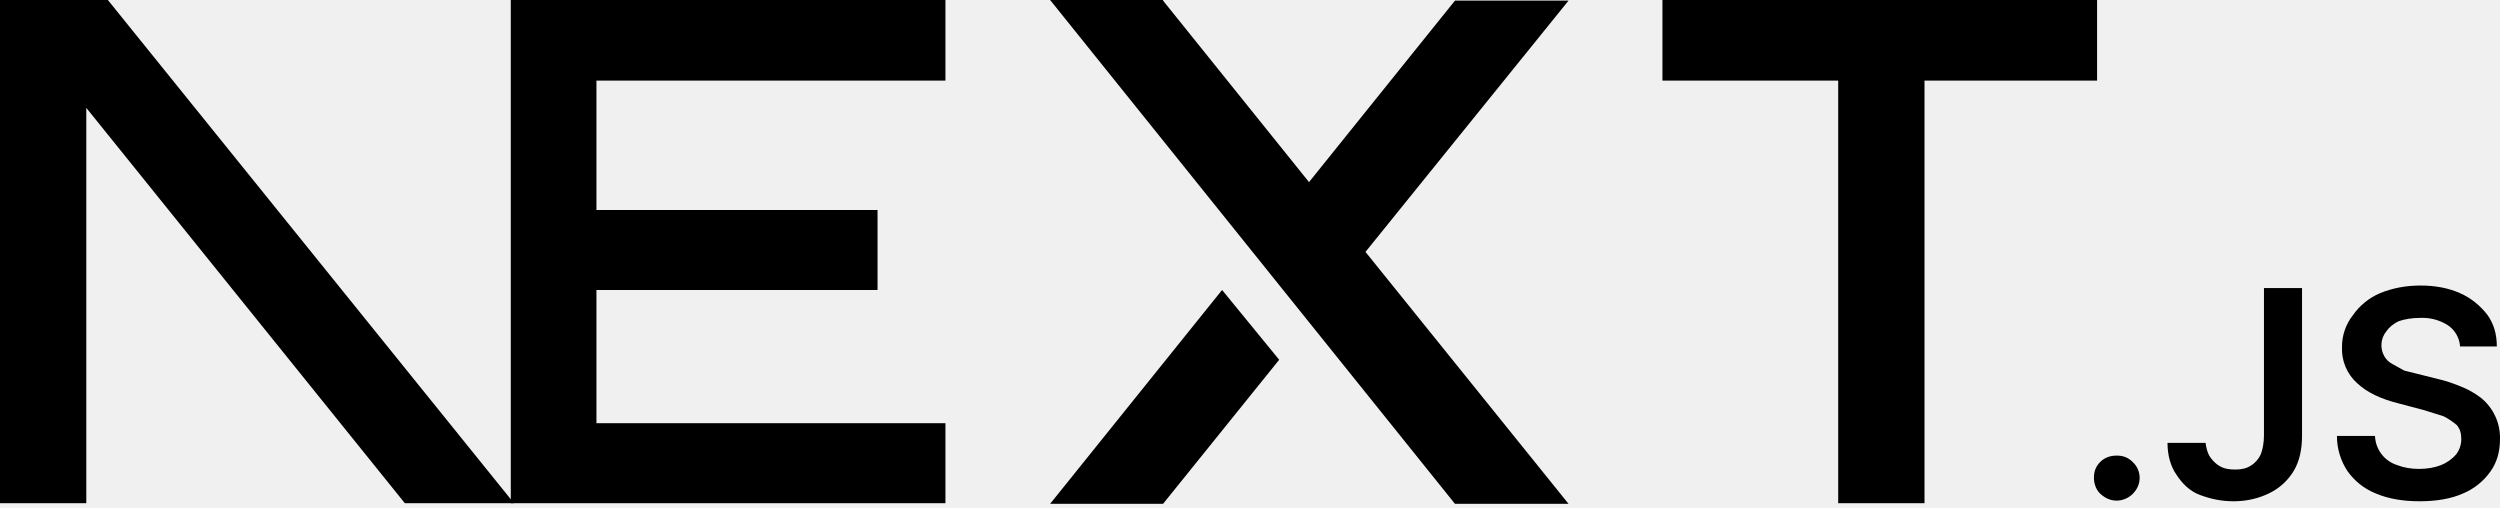
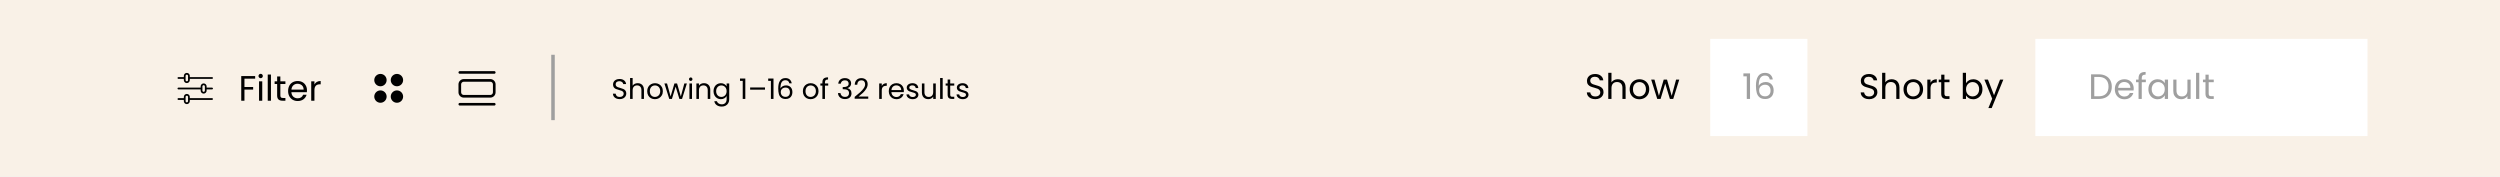
- <svg xmlns="http://www.w3.org/2000/svg" fill="none" viewBox="0 0 394 80">
-   <path fill="#000" d="M262 0h68.5v12.7h-27.2v66.6h-13.6V12.7H262V0ZM149 0v12.7H94v20.4h44.3v12.6H94v21h55v12.6H80.5V0h68.7zm34.3 0h-17.8l63.8 79.4h17.9l-32-39.7 32-39.6h-17.9l-23 28.6-23-28.6zm18.3 56.7-9-11-27.1 33.7h17.8l18.3-22.7z" />
-   <path fill="#000" d="M81 79.3 17 0H0v79.3h13.6V17l50.2 62.3H81Zm252.6-.4c-1 0-1.8-.4-2.5-1s-1.1-1.6-1.1-2.6.3-1.8 1-2.5 1.6-1 2.6-1 1.8.3 2.5 1a3.4 3.4 0 0 1 .6 4.3 3.7 3.7 0 0 1-3 1.8zm23.2-33.5h6v23.3c0 2.1-.4 4-1.3 5.5a9.1 9.1 0 0 1-3.8 3.5c-1.6.8-3.5 1.3-5.7 1.3-2 0-3.7-.4-5.3-1s-2.8-1.8-3.7-3.2c-.9-1.3-1.4-3-1.4-5h6c.1.8.3 1.6.7 2.2s1 1.2 1.6 1.5c.7.4 1.5.5 2.4.5 1 0 1.8-.2 2.4-.6a4 4 0 0 0 1.6-1.8c.3-.8.5-1.8.5-3V45.5zm30.9 9.1a4.4 4.4 0 0 0-2-3.3 7.5 7.5 0 0 0-4.3-1.1c-1.3 0-2.4.2-3.3.5-.9.4-1.6 1-2 1.6a3.5 3.5 0 0 0-.3 4c.3.5.7.9 1.3 1.2l1.8 1 2 .5 3.2.8c1.3.3 2.5.7 3.7 1.2a13 13 0 0 1 3.2 1.8 8.1 8.1 0 0 1 3 6.5c0 2-.5 3.7-1.5 5.1a10 10 0 0 1-4.4 3.5c-1.8.8-4.1 1.2-6.8 1.2-2.6 0-4.9-.4-6.8-1.2-2-.8-3.4-2-4.5-3.5a10 10 0 0 1-1.7-5.6h6a5 5 0 0 0 3.5 4.6c1 .4 2.2.6 3.4.6 1.3 0 2.5-.2 3.5-.6 1-.4 1.8-1 2.4-1.7a4 4 0 0 0 .8-2.4c0-.9-.2-1.6-.7-2.2a11 11 0 0 0-2.1-1.4l-3.2-1-3.8-1c-2.8-.7-5-1.7-6.6-3.2a7.2 7.2 0 0 1-2.4-5.7 8 8 0 0 1 1.7-5 10 10 0 0 1 4.3-3.5c2-.8 4-1.2 6.4-1.2 2.3 0 4.4.4 6.2 1.2 1.8.8 3.2 2 4.3 3.4 1 1.4 1.5 3 1.5 5h-5.8z" />
+ <svg xmlns="http://www.w3.org/2000/svg" width="1415" height="100" viewBox="0 0 1415 100" fill="none">
+   <rect width="1440" height="100" fill="#F9F1E7" />
+   <path d="M144.42 43.06V44.54H138.36V49.24H143.28V50.72H138.36V57H136.54V43.06H144.42ZM147.558 44.26C147.211 44.26 146.918 44.14 146.678 43.9C146.438 43.66 146.318 43.367 146.318 43.02C146.318 42.673 146.438 42.38 146.678 42.14C146.918 41.9 147.211 41.78 147.558 41.78C147.891 41.78 148.171 41.9 148.398 42.14C148.638 42.38 148.758 42.673 148.758 43.02C148.758 43.367 148.638 43.66 148.398 43.9C148.171 44.14 147.891 44.26 147.558 44.26ZM148.438 46.04V57H146.618V46.04H148.438ZM153.36 42.2V57H151.54V42.2H153.36ZM158.682 47.54V54C158.682 54.533 158.795 54.913 159.022 55.14C159.249 55.353 159.642 55.46 160.202 55.46H161.542V57H159.902C158.889 57 158.129 56.767 157.622 56.3C157.115 55.833 156.862 55.067 156.862 54V47.54H155.442V46.04H156.862V43.28H158.682V46.04H161.542V47.54H158.682ZM173.747 51.1C173.747 51.447 173.727 51.813 173.687 52.2H164.927C164.994 53.28 165.36 54.127 166.027 54.74C166.707 55.34 167.527 55.64 168.487 55.64C169.274 55.64 169.927 55.46 170.447 55.1C170.98 54.727 171.354 54.233 171.567 53.62H173.527C173.234 54.673 172.647 55.533 171.767 56.2C170.887 56.853 169.794 57.18 168.487 57.18C167.447 57.18 166.514 56.947 165.687 56.48C164.874 56.013 164.234 55.353 163.767 54.5C163.3 53.633 163.067 52.633 163.067 51.5C163.067 50.367 163.294 49.373 163.747 48.52C164.2 47.667 164.834 47.013 165.647 46.56C166.474 46.093 167.42 45.86 168.487 45.86C169.527 45.86 170.447 46.087 171.247 46.54C172.047 46.993 172.66 47.62 173.087 48.42C173.527 49.207 173.747 50.1 173.747 51.1ZM171.867 50.72C171.867 50.027 171.714 49.433 171.407 48.94C171.1 48.433 170.68 48.053 170.147 47.8C169.627 47.533 169.047 47.4 168.407 47.4C167.487 47.4 166.7 47.693 166.047 48.28C165.407 48.867 165.04 49.68 164.947 50.72H171.867ZM177.969 47.82C178.289 47.193 178.743 46.707 179.329 46.36C179.929 46.013 180.656 45.84 181.509 45.84V47.72H181.029C178.989 47.72 177.969 48.827 177.969 51.04V57H176.149V46.04H177.969V47.82Z" fill="black" />
+   <path d="M120.024 44.143H106.929M104.548 44.143H100.976M120.024 56.048H106.929M104.548 56.048H100.976M114.071 50.095H100.976M120.024 50.095H116.452M105.738 41.762C106.054 41.762 106.357 41.887 106.58 42.111C106.803 42.334 106.929 42.637 106.929 42.952V45.333C106.929 45.649 106.803 45.952 106.58 46.175C106.357 46.398 106.054 46.524 105.738 46.524C105.422 46.524 105.12 46.398 104.896 46.175C104.673 45.952 104.548 45.649 104.548 45.333V42.952C104.548 42.637 104.673 42.334 104.896 42.111C105.12 41.887 105.422 41.762 105.738 41.762V41.762ZM105.738 53.667C106.054 53.667 106.357 53.792 106.58 54.015C106.803 54.239 106.929 54.541 106.929 54.857V57.238C106.929 57.554 106.803 57.857 106.58 58.08C106.357 58.303 106.054 58.429 105.738 58.429C105.422 58.429 105.12 58.303 104.896 58.08C104.673 57.857 104.548 57.554 104.548 57.238V54.857C104.548 54.541 104.673 54.239 104.896 54.015C105.12 53.792 105.422 53.667 105.738 53.667ZM115.262 47.714C115.578 47.714 115.88 47.84 116.104 48.063C116.327 48.286 116.452 48.589 116.452 48.905V51.286C116.452 51.601 116.327 51.904 116.104 52.127C115.88 52.351 115.578 52.476 115.262 52.476C114.946 52.476 114.643 52.351 114.42 52.127C114.197 51.904 114.071 51.601 114.071 51.286V48.905C114.071 48.589 114.197 48.286 114.42 48.063C114.643 47.84 114.946 47.714 115.262 47.714V47.714Z" stroke="black" stroke-linecap="round" stroke-linejoin="round" />
+   <path d="M262.5 44.75H277.5C278.296 44.75 279.059 45.066 279.621 45.629C280.184 46.191 280.5 46.954 280.5 47.75V52.25C280.5 53.046 280.184 53.809 279.621 54.371C279.059 54.934 278.296 55.25 277.5 55.25H262.5C261.704 55.25 260.941 54.934 260.379 54.371C259.816 53.809 259.5 53.046 259.5 52.25V47.75C259.5 46.954 259.816 46.191 260.379 45.629C260.941 45.066 261.704 44.75 262.5 44.75ZM262.5 46.25C262.102 46.25 261.721 46.408 261.439 46.689C261.158 46.971 261 47.352 261 47.75V52.25C261 52.648 261.158 53.029 261.439 53.311C261.721 53.592 262.102 53.75 262.5 53.75H277.5C277.898 53.75 278.279 53.592 278.561 53.311C278.842 53.029 279 52.648 279 52.25V47.75C279 47.352 278.842 46.971 278.561 46.689C278.279 46.408 277.898 46.25 277.5 46.25H262.5ZM259.5 41C259.5 40.801 259.579 40.61 259.72 40.47C259.86 40.329 260.051 40.25 260.25 40.25H279.75C279.949 40.25 280.14 40.329 280.28 40.47C280.421 40.61 280.5 40.801 280.5 41C280.5 41.199 280.421 41.39 280.28 41.53C280.14 41.671 279.949 41.75 279.75 41.75H260.25C260.051 41.75 259.86 41.671 259.72 41.53C259.579 41.39 259.5 41.199 259.5 41ZM259.5 59C259.5 58.801 259.579 58.61 259.72 58.47C259.86 58.329 260.051 58.25 260.25 58.25H279.75C279.949 58.25 280.14 58.329 280.28 58.47C280.421 58.61 280.5 58.801 280.5 59C280.5 59.199 280.421 59.39 280.28 59.53C280.14 59.671 279.949 59.75 279.75 59.75H260.25C260.051 59.75 259.86 59.671 259.72 59.53C259.579 59.39 259.5 59.199 259.5 59Z" fill="black" />
+   <path d="M224.667 58.167C223.738 58.167 222.848 57.798 222.192 57.142C221.535 56.485 221.167 55.595 221.167 54.667C221.167 53.738 221.535 52.848 222.192 52.192C222.848 51.535 223.738 51.167 224.667 51.167C225.595 51.167 226.485 51.535 227.142 52.192C227.798 52.848 228.167 53.738 228.167 54.667C228.167 55.595 227.798 56.485 227.142 57.142C226.485 57.798 225.595 58.167 224.667 58.167ZM215.333 58.167C214.405 58.167 213.515 57.798 212.858 57.142C212.202 56.485 211.833 55.595 211.833 54.667C211.833 53.738 212.202 52.848 212.858 52.192C213.515 51.535 214.405 51.167 215.333 51.167C216.262 51.167 217.152 51.535 217.808 52.192C218.465 52.848 218.833 53.738 218.833 54.667C218.833 55.595 218.465 56.485 217.808 57.142C217.152 57.798 216.262 58.167 215.333 58.167ZM224.667 48.833C223.738 48.833 222.848 48.465 222.192 47.808C221.535 47.152 221.167 46.262 221.167 45.333C221.167 44.405 221.535 43.515 222.192 42.858C222.848 42.202 223.738 41.833 224.667 41.833C225.595 41.833 226.485 42.202 227.142 42.858C227.798 43.515 228.167 44.405 228.167 45.333C228.167 46.262 227.798 47.152 227.142 47.808C226.485 48.465 225.595 48.833 224.667 48.833ZM215.333 48.833C214.405 48.833 213.515 48.465 212.858 47.808C212.202 47.152 211.833 46.262 211.833 45.333C211.833 44.405 212.202 43.515 212.858 42.858C213.515 42.202 214.405 41.833 215.333 41.833C216.262 41.833 217.152 42.202 217.808 42.858C218.465 43.515 218.833 44.405 218.833 45.333C218.833 46.262 218.465 47.152 217.808 47.808C217.152 48.465 216.262 48.833 215.333 48.833Z" fill="black" />
+   <line x1="313" y1="31" x2="313" y2="68" stroke="#9F9F9F" stroke-width="2" />
+   <path d="M350.768 56.112C350.032 56.112 349.371 55.984 348.784 55.728C348.208 55.461 347.755 55.099 347.424 54.64C347.093 54.171 346.923 53.632 346.912 53.024H348.464C348.517 53.547 348.731 53.989 349.104 54.352C349.488 54.704 350.043 54.88 350.768 54.88C351.461 54.88 352.005 54.709 352.4 54.368C352.805 54.016 353.008 53.568 353.008 53.024C353.008 52.597 352.891 52.251 352.656 51.984C352.421 51.717 352.128 51.515 351.776 51.376C351.424 51.237 350.949 51.088 350.352 50.928C349.616 50.736 349.024 50.544 348.576 50.352C348.139 50.16 347.76 49.861 347.44 49.456C347.131 49.04 346.976 48.485 346.976 47.792C346.976 47.184 347.131 46.645 347.44 46.176C347.749 45.707 348.181 45.344 348.736 45.088C349.301 44.832 349.947 44.704 350.672 44.704C351.717 44.704 352.571 44.965 353.232 45.488C353.904 46.011 354.283 46.704 354.368 47.568H352.768C352.715 47.141 352.491 46.768 352.096 46.448C351.701 46.117 351.179 45.952 350.528 45.952C349.92 45.952 349.424 46.112 349.04 46.432C348.656 46.741 348.464 47.179 348.464 47.744C348.464 48.149 348.576 48.48 348.8 48.736C349.035 48.992 349.317 49.189 349.648 49.328C349.989 49.456 350.464 49.605 351.072 49.776C351.808 49.979 352.4 50.181 352.848 50.384C353.296 50.576 353.68 50.88 354 51.296C354.32 51.701 354.48 52.256 354.48 52.96C354.48 53.504 354.336 54.016 354.048 54.496C353.76 54.976 353.333 55.365 352.768 55.664C352.203 55.963 351.536 56.112 350.768 56.112ZM360.975 47.072C361.636 47.072 362.233 47.216 362.767 47.504C363.3 47.781 363.716 48.203 364.015 48.768C364.324 49.333 364.479 50.021 364.479 50.832V56H363.039V51.04C363.039 50.165 362.82 49.499 362.383 49.04C361.945 48.571 361.348 48.336 360.591 48.336C359.823 48.336 359.209 48.576 358.751 49.056C358.303 49.536 358.079 50.235 358.079 51.152V56H356.623V44.16H358.079V48.48C358.367 48.032 358.761 47.685 359.263 47.44C359.775 47.195 360.345 47.072 360.975 47.072ZM370.681 56.144C369.86 56.144 369.113 55.957 368.441 55.584C367.78 55.211 367.257 54.683 366.873 54C366.5 53.307 366.313 52.507 366.313 51.6C366.313 50.704 366.505 49.915 366.889 49.232C367.284 48.539 367.817 48.011 368.489 47.648C369.161 47.275 369.913 47.088 370.745 47.088C371.577 47.088 372.329 47.275 373.001 47.648C373.673 48.011 374.201 48.533 374.585 49.216C374.98 49.899 375.177 50.693 375.177 51.6C375.177 52.507 374.974 53.307 374.569 54C374.174 54.683 373.636 55.211 372.953 55.584C372.27 55.957 371.513 56.144 370.681 56.144ZM370.681 54.864C371.204 54.864 371.694 54.741 372.153 54.496C372.612 54.251 372.98 53.883 373.257 53.392C373.545 52.901 373.689 52.304 373.689 51.6C373.689 50.896 373.55 50.299 373.273 49.808C372.996 49.317 372.633 48.955 372.185 48.72C371.737 48.475 371.252 48.352 370.729 48.352C370.196 48.352 369.705 48.475 369.257 48.72C368.82 48.955 368.468 49.317 368.201 49.808C367.934 50.299 367.801 50.896 367.801 51.6C367.801 52.315 367.929 52.917 368.185 53.408C368.452 53.899 368.804 54.267 369.241 54.512C369.678 54.747 370.158 54.864 370.681 54.864ZM388.771 47.232L386.035 56H384.531L382.419 49.04L380.307 56H378.803L376.051 47.232H377.539L379.555 54.592L381.731 47.232H383.219L385.347 54.608L387.331 47.232H388.771ZM390.968 45.808C390.691 45.808 390.456 45.712 390.264 45.52C390.072 45.328 389.976 45.093 389.976 44.816C389.976 44.539 390.072 44.304 390.264 44.112C390.456 43.92 390.691 43.824 390.968 43.824C391.235 43.824 391.459 43.92 391.64 44.112C391.832 44.304 391.928 44.539 391.928 44.816C391.928 45.093 391.832 45.328 391.64 45.52C391.459 45.712 391.235 45.808 390.968 45.808ZM391.672 47.232V56H390.216V47.232H391.672ZM398.426 47.072C399.493 47.072 400.357 47.397 401.018 48.048C401.679 48.688 402.01 49.616 402.01 50.832V56H400.57V51.04C400.57 50.165 400.351 49.499 399.914 49.04C399.477 48.571 398.879 48.336 398.122 48.336C397.354 48.336 396.741 48.576 396.282 49.056C395.834 49.536 395.61 50.235 395.61 51.152V56H394.154V47.232H395.61V48.48C395.898 48.032 396.287 47.685 396.778 47.44C397.279 47.195 397.829 47.072 398.426 47.072ZM408.004 47.088C408.762 47.088 409.423 47.253 409.988 47.584C410.564 47.915 410.991 48.331 411.268 48.832V47.232H412.74V56.192C412.74 56.992 412.57 57.701 412.228 58.32C411.887 58.949 411.396 59.44 410.756 59.792C410.127 60.144 409.391 60.32 408.548 60.32C407.396 60.32 406.436 60.048 405.668 59.504C404.9 58.96 404.447 58.219 404.308 57.28H405.748C405.908 57.813 406.239 58.24 406.74 58.56C407.242 58.891 407.844 59.056 408.548 59.056C409.348 59.056 409.999 58.805 410.5 58.304C411.012 57.803 411.268 57.099 411.268 56.192V54.352C410.98 54.864 410.554 55.291 409.988 55.632C409.423 55.973 408.762 56.144 408.004 56.144C407.226 56.144 406.516 55.952 405.876 55.568C405.247 55.184 404.751 54.645 404.388 53.952C404.026 53.259 403.844 52.469 403.844 51.584C403.844 50.688 404.026 49.904 404.388 49.232C404.751 48.549 405.247 48.021 405.876 47.648C406.516 47.275 407.226 47.088 408.004 47.088ZM411.268 51.6C411.268 50.939 411.135 50.363 410.868 49.872C410.602 49.381 410.239 49.008 409.78 48.752C409.332 48.485 408.836 48.352 408.292 48.352C407.748 48.352 407.252 48.48 406.804 48.736C406.356 48.992 405.999 49.365 405.732 49.856C405.466 50.347 405.332 50.923 405.332 51.584C405.332 52.256 405.466 52.843 405.732 53.344C405.999 53.835 406.356 54.213 406.804 54.48C407.252 54.736 407.748 54.864 408.292 54.864C408.836 54.864 409.332 54.736 409.78 54.48C410.239 54.213 410.602 53.835 410.868 53.344C411.135 52.843 411.268 52.261 411.268 51.6ZM418.842 45.76V44.432H421.85V56H420.378V45.76H418.842ZM432.991 49.52V50.752H424.575V49.52H432.991ZM434.796 45.76V44.432H437.804V56H436.332V45.76H434.796ZM446.753 47.184C446.518 46 445.787 45.408 444.561 45.408C443.611 45.408 442.902 45.776 442.433 46.512C441.963 47.237 441.734 48.437 441.745 50.112C441.99 49.557 442.395 49.125 442.961 48.816C443.537 48.496 444.177 48.336 444.881 48.336C445.979 48.336 446.854 48.677 447.505 49.36C448.166 50.043 448.497 50.987 448.497 52.192C448.497 52.917 448.353 53.568 448.065 54.144C447.787 54.72 447.361 55.179 446.785 55.52C446.219 55.861 445.531 56.032 444.721 56.032C443.622 56.032 442.763 55.787 442.145 55.296C441.526 54.805 441.094 54.128 440.849 53.264C440.603 52.4 440.481 51.333 440.481 50.064C440.481 46.149 441.846 44.192 444.577 44.192C445.622 44.192 446.443 44.475 447.041 45.04C447.638 45.605 447.99 46.32 448.097 47.184H446.753ZM444.577 49.568C444.118 49.568 443.686 49.664 443.281 49.856C442.875 50.037 442.545 50.32 442.289 50.704C442.043 51.077 441.921 51.536 441.921 52.08C441.921 52.891 442.155 53.552 442.625 54.064C443.094 54.565 443.766 54.816 444.641 54.816C445.387 54.816 445.979 54.587 446.417 54.128C446.865 53.659 447.089 53.029 447.089 52.24C447.089 51.408 446.875 50.757 446.449 50.288C446.022 49.808 445.398 49.568 444.577 49.568ZM458.79 56.144C457.969 56.144 457.222 55.957 456.55 55.584C455.889 55.211 455.366 54.683 454.982 54C454.609 53.307 454.422 52.507 454.422 51.6C454.422 50.704 454.614 49.915 454.998 49.232C455.393 48.539 455.926 48.011 456.598 47.648C457.27 47.275 458.022 47.088 458.854 47.088C459.686 47.088 460.438 47.275 461.11 47.648C461.782 48.011 462.31 48.533 462.694 49.216C463.089 49.899 463.286 50.693 463.286 51.6C463.286 52.507 463.084 53.307 462.678 54C462.284 54.683 461.745 55.211 461.062 55.584C460.38 55.957 459.622 56.144 458.79 56.144ZM458.79 54.864C459.313 54.864 459.804 54.741 460.262 54.496C460.721 54.251 461.089 53.883 461.366 53.392C461.654 52.901 461.798 52.304 461.798 51.6C461.798 50.896 461.66 50.299 461.382 49.808C461.105 49.317 460.742 48.955 460.294 48.72C459.846 48.475 459.361 48.352 458.838 48.352C458.305 48.352 457.814 48.475 457.366 48.72C456.929 48.955 456.577 49.317 456.31 49.808C456.044 50.299 455.91 50.896 455.91 51.6C455.91 52.315 456.038 52.917 456.294 53.408C456.561 53.899 456.913 54.267 457.35 54.512C457.788 54.747 458.268 54.864 458.79 54.864ZM468.769 48.432H466.929V56H465.473V48.432H464.337V47.232H465.473V46.608C465.473 45.627 465.723 44.912 466.225 44.464C466.737 44.005 467.553 43.776 468.673 43.776V44.992C468.033 44.992 467.579 45.12 467.313 45.376C467.057 45.621 466.929 46.032 466.929 46.608V47.232H468.769V48.432ZM474.46 47.344C474.535 46.363 474.913 45.595 475.596 45.04C476.279 44.485 477.164 44.208 478.252 44.208C478.977 44.208 479.601 44.341 480.124 44.608C480.657 44.864 481.057 45.216 481.324 45.664C481.601 46.112 481.74 46.619 481.74 47.184C481.74 47.845 481.548 48.416 481.164 48.896C480.791 49.376 480.3 49.685 479.692 49.824V49.904C480.385 50.075 480.935 50.411 481.34 50.912C481.745 51.413 481.948 52.069 481.948 52.88C481.948 53.488 481.809 54.037 481.532 54.528C481.255 55.008 480.839 55.387 480.284 55.664C479.729 55.941 479.063 56.08 478.284 56.08C477.153 56.08 476.225 55.787 475.5 55.2C474.775 54.603 474.369 53.76 474.284 52.672H475.692C475.767 53.312 476.028 53.835 476.476 54.24C476.924 54.645 477.521 54.848 478.268 54.848C479.015 54.848 479.58 54.656 479.964 54.272C480.359 53.877 480.556 53.371 480.556 52.752C480.556 51.952 480.289 51.376 479.756 51.024C479.223 50.672 478.417 50.496 477.34 50.496H476.972V49.28H477.356C478.337 49.269 479.079 49.109 479.58 48.8C480.081 48.48 480.332 47.989 480.332 47.328C480.332 46.763 480.145 46.309 479.772 45.968C479.409 45.627 478.887 45.456 478.204 45.456C477.543 45.456 477.009 45.627 476.604 45.968C476.199 46.309 475.959 46.768 475.884 47.344H474.46ZM483.738 54.832C485.093 53.744 486.154 52.853 486.922 52.16C487.69 51.456 488.335 50.725 488.858 49.968C489.391 49.2 489.658 48.448 489.658 47.712C489.658 47.019 489.487 46.475 489.146 46.08C488.815 45.675 488.277 45.472 487.53 45.472C486.805 45.472 486.239 45.701 485.834 46.16C485.439 46.608 485.226 47.211 485.194 47.968H483.786C483.829 46.773 484.191 45.851 484.874 45.2C485.557 44.549 486.437 44.224 487.514 44.224C488.613 44.224 489.482 44.528 490.122 45.136C490.773 45.744 491.098 46.581 491.098 47.648C491.098 48.533 490.831 49.397 490.298 50.24C489.775 51.072 489.178 51.808 488.506 52.448C487.834 53.077 486.975 53.813 485.93 54.656H491.434V55.872H483.738V54.832ZM499.079 48.656C499.335 48.155 499.697 47.765 500.167 47.488C500.647 47.211 501.228 47.072 501.911 47.072V48.576H501.527C499.895 48.576 499.079 49.461 499.079 51.232V56H497.623V47.232H499.079V48.656ZM511.591 51.28C511.591 51.557 511.575 51.851 511.543 52.16H504.535C504.589 53.024 504.882 53.701 505.415 54.192C505.959 54.672 506.615 54.912 507.383 54.912C508.013 54.912 508.535 54.768 508.951 54.48C509.378 54.181 509.677 53.787 509.847 53.296H511.415C511.181 54.139 510.711 54.827 510.007 55.36C509.303 55.883 508.429 56.144 507.383 56.144C506.551 56.144 505.805 55.957 505.143 55.584C504.493 55.211 503.981 54.683 503.607 54C503.234 53.307 503.047 52.507 503.047 51.6C503.047 50.693 503.229 49.899 503.591 49.216C503.954 48.533 504.461 48.011 505.111 47.648C505.773 47.275 506.53 47.088 507.383 47.088C508.215 47.088 508.951 47.269 509.591 47.632C510.231 47.995 510.722 48.496 511.063 49.136C511.415 49.765 511.591 50.48 511.591 51.28ZM510.087 50.976C510.087 50.421 509.965 49.947 509.719 49.552C509.474 49.147 509.138 48.843 508.711 48.64C508.295 48.427 507.831 48.32 507.319 48.32C506.583 48.32 505.954 48.555 505.431 49.024C504.919 49.493 504.626 50.144 504.551 50.976H510.087ZM516.617 56.144C515.945 56.144 515.343 56.032 514.809 55.808C514.276 55.573 513.855 55.253 513.545 54.848C513.236 54.432 513.065 53.957 513.033 53.424H514.537C514.58 53.861 514.783 54.219 515.145 54.496C515.519 54.773 516.004 54.912 516.601 54.912C517.156 54.912 517.593 54.789 517.913 54.544C518.233 54.299 518.393 53.989 518.393 53.616C518.393 53.232 518.223 52.949 517.881 52.768C517.54 52.576 517.012 52.389 516.297 52.208C515.647 52.037 515.113 51.867 514.697 51.696C514.292 51.515 513.94 51.253 513.641 50.912C513.353 50.56 513.209 50.101 513.209 49.536C513.209 49.088 513.343 48.677 513.609 48.304C513.876 47.931 514.255 47.637 514.745 47.424C515.236 47.2 515.796 47.088 516.425 47.088C517.396 47.088 518.18 47.333 518.777 47.824C519.375 48.315 519.695 48.987 519.737 49.84H518.281C518.249 49.381 518.063 49.013 517.721 48.736C517.391 48.459 516.943 48.32 516.377 48.32C515.855 48.32 515.439 48.432 515.129 48.656C514.82 48.88 514.665 49.173 514.665 49.536C514.665 49.824 514.756 50.064 514.937 50.256C515.129 50.437 515.364 50.587 515.641 50.704C515.929 50.811 516.324 50.933 516.825 51.072C517.455 51.243 517.967 51.413 518.361 51.584C518.756 51.744 519.092 51.989 519.369 52.32C519.657 52.651 519.807 53.083 519.817 53.616C519.817 54.096 519.684 54.528 519.417 54.912C519.151 55.296 518.772 55.6 518.281 55.824C517.801 56.037 517.247 56.144 516.617 56.144ZM529.649 47.232V56H528.193V54.704C527.915 55.152 527.526 55.504 527.025 55.76C526.534 56.005 525.99 56.128 525.393 56.128C524.71 56.128 524.097 55.989 523.553 55.712C523.009 55.424 522.577 54.997 522.257 54.432C521.947 53.867 521.793 53.179 521.793 52.368V47.232H523.233V52.176C523.233 53.04 523.451 53.707 523.889 54.176C524.326 54.635 524.923 54.864 525.681 54.864C526.459 54.864 527.073 54.624 527.521 54.144C527.969 53.664 528.193 52.965 528.193 52.048V47.232H529.649ZM533.563 44.16V56H532.107V44.16H533.563ZM537.821 48.432V53.6C537.821 54.027 537.911 54.331 538.093 54.512C538.274 54.683 538.589 54.768 539.036 54.768H540.109V56H538.797C537.986 56 537.378 55.813 536.973 55.44C536.567 55.067 536.365 54.453 536.365 53.6V48.432H535.229V47.232H536.365V45.024H537.821V47.232H540.109V48.432H537.821ZM544.977 56.144C544.305 56.144 543.702 56.032 543.169 55.808C542.635 55.573 542.214 55.253 541.905 54.848C541.595 54.432 541.425 53.957 541.393 53.424H542.897C542.939 53.861 543.142 54.219 543.505 54.496C543.878 54.773 544.363 54.912 544.961 54.912C545.515 54.912 545.953 54.789 546.273 54.544C546.593 54.299 546.753 53.989 546.753 53.616C546.753 53.232 546.582 52.949 546.241 52.768C545.899 52.576 545.371 52.389 544.657 52.208C544.006 52.037 543.473 51.867 543.057 51.696C542.651 51.515 542.299 51.253 542.001 50.912C541.713 50.56 541.569 50.101 541.569 49.536C541.569 49.088 541.702 48.677 541.969 48.304C542.235 47.931 542.614 47.637 543.105 47.424C543.595 47.2 544.155 47.088 544.785 47.088C545.755 47.088 546.539 47.333 547.137 47.824C547.734 48.315 548.054 48.987 548.097 49.84H546.641C546.609 49.381 546.422 49.013 546.081 48.736C545.75 48.459 545.302 48.32 544.737 48.32C544.214 48.32 543.798 48.432 543.489 48.656C543.179 48.88 543.025 49.173 543.025 49.536C543.025 49.824 543.115 50.064 543.297 50.256C543.489 50.437 543.723 50.587 544.001 50.704C544.289 50.811 544.683 50.933 545.185 51.072C545.814 51.243 546.326 51.413 546.721 51.584C547.115 51.744 547.451 51.989 547.729 52.32C548.017 52.651 548.166 53.083 548.177 53.616C548.177 54.096 548.043 54.528 547.777 54.912C547.51 55.296 547.131 55.6 546.641 55.824C546.161 56.037 545.606 56.144 544.977 56.144Z" fill="black" />
+   <path d="M902.96 56.14C902.04 56.14 901.213 55.98 900.48 55.66C899.76 55.327 899.193 54.873 898.78 54.3C898.367 53.713 898.153 53.04 898.14 52.28H900.08C900.147 52.933 900.413 53.487 900.88 53.94C901.36 54.38 902.053 54.6 902.96 54.6C903.827 54.6 904.507 54.387 905 53.96C905.507 53.52 905.76 52.96 905.76 52.28C905.76 51.747 905.613 51.313 905.32 50.98C905.027 50.647 904.66 50.393 904.22 50.22C903.78 50.047 903.187 49.86 902.44 49.66C901.52 49.42 900.78 49.18 900.22 48.94C899.673 48.7 899.2 48.327 898.8 47.82C898.413 47.3 898.22 46.607 898.22 45.74C898.22 44.98 898.413 44.307 898.8 43.72C899.187 43.133 899.727 42.68 900.42 42.36C901.127 42.04 901.933 41.88 902.84 41.88C904.147 41.88 905.213 42.207 906.04 42.86C906.88 43.513 907.353 44.38 907.46 45.46H905.46C905.393 44.927 905.113 44.46 904.62 44.06C904.127 43.647 903.473 43.44 902.66 43.44C901.9 43.44 901.28 43.64 900.8 44.04C900.32 44.427 900.08 44.973 900.08 45.68C900.08 46.187 900.22 46.6 900.5 46.92C900.793 47.24 901.147 47.487 901.56 47.66C901.987 47.82 902.58 48.007 903.34 48.22C904.26 48.473 905 48.727 905.56 48.98C906.12 49.22 906.6 49.6 907 50.12C907.4 50.627 907.6 51.32 907.6 52.2C907.6 52.88 907.42 53.52 907.06 54.12C906.7 54.72 906.167 55.207 905.46 55.58C904.753 55.953 903.92 56.14 902.96 56.14ZM915.718 44.84C916.545 44.84 917.292 45.02 917.958 45.38C918.625 45.727 919.145 46.253 919.518 46.96C919.905 47.667 920.098 48.527 920.098 49.54V56H918.298V49.8C918.298 48.707 918.025 47.873 917.478 47.3C916.932 46.713 916.185 46.42 915.238 46.42C914.278 46.42 913.512 46.72 912.938 47.32C912.378 47.92 912.098 48.793 912.098 49.94V56H910.278V41.2H912.098V46.6C912.458 46.04 912.952 45.607 913.578 45.3C914.218 44.993 914.932 44.84 915.718 44.84ZM927.851 56.18C926.825 56.18 925.891 55.947 925.051 55.48C924.225 55.013 923.571 54.353 923.091 53.5C922.625 52.633 922.391 51.633 922.391 50.5C922.391 49.38 922.631 48.393 923.111 47.54C923.605 46.673 924.271 46.013 925.111 45.56C925.951 45.093 926.891 44.86 927.931 44.86C928.971 44.86 929.911 45.093 930.751 45.56C931.591 46.013 932.251 46.667 932.731 47.52C933.225 48.373 933.471 49.367 933.471 50.5C933.471 51.633 933.218 52.633 932.711 53.5C932.218 54.353 931.545 55.013 930.691 55.48C929.838 55.947 928.891 56.18 927.851 56.18ZM927.851 54.58C928.505 54.58 929.118 54.427 929.691 54.12C930.265 53.813 930.725 53.353 931.071 52.74C931.431 52.127 931.611 51.38 931.611 50.5C931.611 49.62 931.438 48.873 931.091 48.26C930.745 47.647 930.291 47.193 929.731 46.9C929.171 46.593 928.565 46.44 927.911 46.44C927.245 46.44 926.631 46.593 926.071 46.9C925.525 47.193 925.085 47.647 924.751 48.26C924.418 48.873 924.251 49.62 924.251 50.5C924.251 51.393 924.411 52.147 924.731 52.76C925.065 53.373 925.505 53.833 926.051 54.14C926.598 54.433 927.198 54.58 927.851 54.58ZM950.464 45.04L947.044 56H945.164L942.524 47.3L939.884 56H938.004L934.564 45.04H936.424L938.944 54.24L941.664 45.04H943.524L946.184 54.26L948.664 45.04H950.464Z" fill="black" />
+   <rect x="968" y="22" width="55" height="55" fill="white" />
+   <path d="M986.76 43.2V41.54H990.52V56H988.68V43.2H986.76ZM1001.71 44.98C1001.41 43.5 1000.5 42.76 998.966 42.76C997.78 42.76 996.893 43.22 996.306 44.14C995.72 45.047 995.433 46.547 995.446 48.64C995.753 47.947 996.26 47.407 996.966 47.02C997.686 46.62 998.486 46.42 999.366 46.42C1000.74 46.42 1001.83 46.847 1002.65 47.7C1003.47 48.553 1003.89 49.733 1003.89 51.24C1003.89 52.147 1003.71 52.96 1003.35 53.68C1003 54.4 1002.47 54.973 1001.75 55.4C1001.04 55.827 1000.18 56.04 999.166 56.04C997.793 56.04 996.72 55.733 995.946 55.12C995.173 54.507 994.633 53.66 994.326 52.58C994.02 51.5 993.866 50.167 993.866 48.58C993.866 43.687 995.573 41.24 998.986 41.24C1000.29 41.24 1001.32 41.593 1002.07 42.3C1002.81 43.007 1003.25 43.9 1003.39 44.98H1001.71ZM998.986 47.96C998.413 47.96 997.873 48.08 997.366 48.32C996.86 48.547 996.446 48.9 996.126 49.38C995.82 49.847 995.666 50.42 995.666 51.1C995.666 52.113 995.96 52.94 996.546 53.58C997.133 54.207 997.973 54.52 999.066 54.52C1000 54.52 1000.74 54.233 1001.29 53.66C1001.85 53.073 1002.13 52.287 1002.13 51.3C1002.13 50.26 1001.86 49.447 1001.33 48.86C1000.79 48.26 1000.01 47.96 998.986 47.96Z" fill="#9F9F9F" />
+   <path d="M1057.96 56.14C1057.04 56.14 1056.21 55.98 1055.48 55.66C1054.76 55.327 1054.19 54.873 1053.78 54.3C1053.37 53.713 1053.15 53.04 1053.14 52.28H1055.08C1055.15 52.933 1055.41 53.487 1055.88 53.94C1056.36 54.38 1057.05 54.6 1057.96 54.6C1058.83 54.6 1059.51 54.387 1060 53.96C1060.51 53.52 1060.76 52.96 1060.76 52.28C1060.76 51.747 1060.61 51.313 1060.32 50.98C1060.03 50.647 1059.66 50.393 1059.22 50.22C1058.78 50.047 1058.19 49.86 1057.44 49.66C1056.52 49.42 1055.78 49.18 1055.22 48.94C1054.67 48.7 1054.2 48.327 1053.8 47.82C1053.41 47.3 1053.22 46.607 1053.22 45.74C1053.22 44.98 1053.41 44.307 1053.8 43.72C1054.19 43.133 1054.73 42.68 1055.42 42.36C1056.13 42.04 1056.93 41.88 1057.84 41.88C1059.15 41.88 1060.21 42.207 1061.04 42.86C1061.88 43.513 1062.35 44.38 1062.46 45.46H1060.46C1060.39 44.927 1060.11 44.46 1059.62 44.06C1059.13 43.647 1058.47 43.44 1057.66 43.44C1056.9 43.44 1056.28 43.64 1055.8 44.04C1055.32 44.427 1055.08 44.973 1055.08 45.68C1055.08 46.187 1055.22 46.6 1055.5 46.92C1055.79 47.24 1056.15 47.487 1056.56 47.66C1056.99 47.82 1057.58 48.007 1058.34 48.22C1059.26 48.473 1060 48.727 1060.56 48.98C1061.12 49.22 1061.6 49.6 1062 50.12C1062.4 50.627 1062.6 51.32 1062.6 52.2C1062.6 52.88 1062.42 53.52 1062.06 54.12C1061.7 54.72 1061.17 55.207 1060.46 55.58C1059.75 55.953 1058.92 56.14 1057.96 56.14ZM1070.72 44.84C1071.54 44.84 1072.29 45.02 1072.96 45.38C1073.62 45.727 1074.14 46.253 1074.52 46.96C1074.9 47.667 1075.1 48.527 1075.1 49.54V56H1073.3V49.8C1073.3 48.707 1073.02 47.873 1072.48 47.3C1071.93 46.713 1071.18 46.42 1070.24 46.42C1069.28 46.42 1068.51 46.72 1067.94 47.32C1067.38 47.92 1067.1 48.793 1067.1 49.94V56H1065.28V41.2H1067.1V46.6C1067.46 46.04 1067.95 45.607 1068.58 45.3C1069.22 44.993 1069.93 44.84 1070.72 44.84ZM1082.85 56.18C1081.82 56.18 1080.89 55.947 1080.05 55.48C1079.22 55.013 1078.57 54.353 1078.09 53.5C1077.62 52.633 1077.39 51.633 1077.39 50.5C1077.39 49.38 1077.63 48.393 1078.11 47.54C1078.6 46.673 1079.27 46.013 1080.11 45.56C1080.95 45.093 1081.89 44.86 1082.93 44.86C1083.97 44.86 1084.91 45.093 1085.75 45.56C1086.59 46.013 1087.25 46.667 1087.73 47.52C1088.22 48.373 1088.47 49.367 1088.47 50.5C1088.47 51.633 1088.22 52.633 1087.71 53.5C1087.22 54.353 1086.54 55.013 1085.69 55.48C1084.84 55.947 1083.89 56.18 1082.85 56.18ZM1082.85 54.58C1083.5 54.58 1084.12 54.427 1084.69 54.12C1085.26 53.813 1085.72 53.353 1086.07 52.74C1086.43 52.127 1086.61 51.38 1086.61 50.5C1086.61 49.62 1086.44 48.873 1086.09 48.26C1085.74 47.647 1085.29 47.193 1084.73 46.9C1084.17 46.593 1083.56 46.44 1082.91 46.44C1082.24 46.44 1081.63 46.593 1081.07 46.9C1080.52 47.193 1080.08 47.647 1079.75 48.26C1079.42 48.873 1079.25 49.62 1079.25 50.5C1079.25 51.393 1079.41 52.147 1079.73 52.76C1080.06 53.373 1080.5 53.833 1081.05 54.14C1081.6 54.433 1082.2 54.58 1082.85 54.58ZM1092.68 46.82C1093 46.193 1093.46 45.707 1094.04 45.36C1094.64 45.013 1095.37 44.84 1096.22 44.84V46.72H1095.74C1093.7 46.72 1092.68 47.827 1092.68 50.04V56H1090.86V45.04H1092.68V46.82ZM1100.55 46.54V53C1100.55 53.533 1100.66 53.913 1100.89 54.14C1101.11 54.353 1101.51 54.46 1102.07 54.46H1103.41V56H1101.77C1100.75 56 1099.99 55.767 1099.49 55.3C1098.98 54.833 1098.73 54.067 1098.73 53V46.54H1097.31V45.04H1098.73V42.28H1100.55V45.04H1103.41V46.54H1100.55ZM1112.76 47.08C1113.14 46.427 1113.68 45.893 1114.4 45.48C1115.12 45.067 1115.94 44.86 1116.86 44.86C1117.85 44.86 1118.74 45.093 1119.52 45.56C1120.31 46.027 1120.93 46.687 1121.38 47.54C1121.84 48.38 1122.06 49.36 1122.06 50.48C1122.06 51.587 1121.84 52.573 1121.38 53.44C1120.93 54.307 1120.3 54.98 1119.5 55.46C1118.72 55.94 1117.84 56.18 1116.86 56.18C1115.92 56.18 1115.08 55.973 1114.36 55.56C1113.66 55.147 1113.12 54.62 1112.76 53.98V56H1110.94V41.2H1112.76V47.08ZM1120.2 50.48C1120.2 49.653 1120.04 48.933 1119.7 48.32C1119.37 47.707 1118.92 47.24 1118.34 46.92C1117.78 46.6 1117.16 46.44 1116.48 46.44C1115.82 46.44 1115.2 46.607 1114.62 46.94C1114.06 47.26 1113.61 47.733 1113.26 48.36C1112.93 48.973 1112.76 49.687 1112.76 50.5C1112.76 51.327 1112.93 52.053 1113.26 52.68C1113.61 53.293 1114.06 53.767 1114.62 54.1C1115.2 54.42 1115.82 54.58 1116.48 54.58C1117.16 54.58 1117.78 54.42 1118.34 54.1C1118.92 53.767 1119.37 53.293 1119.7 52.68C1120.04 52.053 1120.2 51.32 1120.2 50.48ZM1133.9 45.04L1127.3 61.16H1125.42L1127.58 55.88L1123.16 45.04H1125.18L1128.62 53.92L1132.02 45.04H1133.9Z" fill="black" />
+   <rect x="1152" y="22" width="188" height="55" fill="white" />
+   <path d="M1187.88 42.06C1189.4 42.06 1190.71 42.347 1191.82 42.92C1192.94 43.48 1193.79 44.287 1194.38 45.34C1194.98 46.393 1195.28 47.633 1195.28 49.06C1195.28 50.487 1194.98 51.727 1194.38 52.78C1193.79 53.82 1192.94 54.62 1191.82 55.18C1190.71 55.727 1189.4 56 1187.88 56H1183.54V42.06H1187.88ZM1187.88 54.5C1189.68 54.5 1191.05 54.027 1192 53.08C1192.95 52.12 1193.42 50.78 1193.42 49.06C1193.42 47.327 1192.94 45.973 1191.98 45C1191.03 44.027 1189.67 43.54 1187.88 43.54H1185.36V54.5H1187.88ZM1207.68 50.1C1207.68 50.447 1207.66 50.813 1207.62 51.2H1198.86C1198.93 52.28 1199.29 53.127 1199.96 53.74C1200.64 54.34 1201.46 54.64 1202.42 54.64C1203.21 54.64 1203.86 54.46 1204.38 54.1C1204.91 53.727 1205.29 53.233 1205.5 52.62H1207.46C1207.17 53.673 1206.58 54.533 1205.7 55.2C1204.82 55.853 1203.73 56.18 1202.42 56.18C1201.38 56.18 1200.45 55.947 1199.62 55.48C1198.81 55.013 1198.17 54.353 1197.7 53.5C1197.23 52.633 1197 51.633 1197 50.5C1197 49.367 1197.23 48.373 1197.68 47.52C1198.13 46.667 1198.77 46.013 1199.58 45.56C1200.41 45.093 1201.35 44.86 1202.42 44.86C1203.46 44.86 1204.38 45.087 1205.18 45.54C1205.98 45.993 1206.59 46.62 1207.02 47.42C1207.46 48.207 1207.68 49.1 1207.68 50.1ZM1205.8 49.72C1205.8 49.027 1205.65 48.433 1205.34 47.94C1205.03 47.433 1204.61 47.053 1204.08 46.8C1203.56 46.533 1202.98 46.4 1202.34 46.4C1201.42 46.4 1200.63 46.693 1199.98 47.28C1199.34 47.867 1198.97 48.68 1198.88 49.72H1205.8ZM1214.54 46.54H1212.24V56H1210.42V46.54H1209V45.04H1210.42V44.26C1210.42 43.033 1210.74 42.14 1211.36 41.58C1212 41.007 1213.02 40.72 1214.42 40.72V42.24C1213.62 42.24 1213.06 42.4 1212.72 42.72C1212.4 43.027 1212.24 43.54 1212.24 44.26V45.04H1214.54V46.54ZM1215.99 50.48C1215.99 49.36 1216.21 48.38 1216.67 47.54C1217.12 46.687 1217.74 46.027 1218.53 45.56C1219.33 45.093 1220.21 44.86 1221.19 44.86C1222.15 44.86 1222.98 45.067 1223.69 45.48C1224.39 45.893 1224.92 46.413 1225.27 47.04V45.04H1227.11V56H1225.27V53.96C1224.91 54.6 1224.37 55.133 1223.65 55.56C1222.94 55.973 1222.11 56.18 1221.17 56.18C1220.19 56.18 1219.31 55.94 1218.53 55.46C1217.74 54.98 1217.12 54.307 1216.67 53.44C1216.21 52.573 1215.99 51.587 1215.99 50.48ZM1225.27 50.5C1225.27 49.673 1225.1 48.953 1224.77 48.34C1224.43 47.727 1223.98 47.26 1223.41 46.94C1222.85 46.607 1222.23 46.44 1221.55 46.44C1220.87 46.44 1220.25 46.6 1219.69 46.92C1219.13 47.24 1218.68 47.707 1218.35 48.32C1218.01 48.933 1217.85 49.653 1217.85 50.48C1217.85 51.32 1218.01 52.053 1218.35 52.68C1218.68 53.293 1219.13 53.767 1219.69 54.1C1220.25 54.42 1220.87 54.58 1221.55 54.58C1222.23 54.58 1222.85 54.42 1223.41 54.1C1223.98 53.767 1224.43 53.293 1224.77 52.68C1225.1 52.053 1225.27 51.327 1225.27 50.5ZM1239.9 45.04V56H1238.08V54.38C1237.73 54.94 1237.25 55.38 1236.62 55.7C1236.01 56.007 1235.33 56.16 1234.58 56.16C1233.73 56.16 1232.96 55.987 1232.28 55.64C1231.6 55.28 1231.06 54.747 1230.66 54.04C1230.27 53.333 1230.08 52.473 1230.08 51.46V45.04H1231.88V51.22C1231.88 52.3 1232.15 53.133 1232.7 53.72C1233.25 54.293 1233.99 54.58 1234.94 54.58C1235.91 54.58 1236.68 54.28 1237.24 53.68C1237.8 53.08 1238.08 52.207 1238.08 51.06V45.04H1239.9ZM1244.79 41.2V56H1242.97V41.2H1244.79ZM1250.12 46.54V53C1250.12 53.533 1250.23 53.913 1250.46 54.14C1250.68 54.353 1251.08 54.46 1251.64 54.46H1252.98V56H1251.34C1250.32 56 1249.56 55.767 1249.06 55.3C1248.55 54.833 1248.3 54.067 1248.3 53V46.54H1246.88V45.04H1248.3V42.28H1250.12V45.04H1252.98V46.54H1250.12Z" fill="#9F9F9F" />
</svg>
